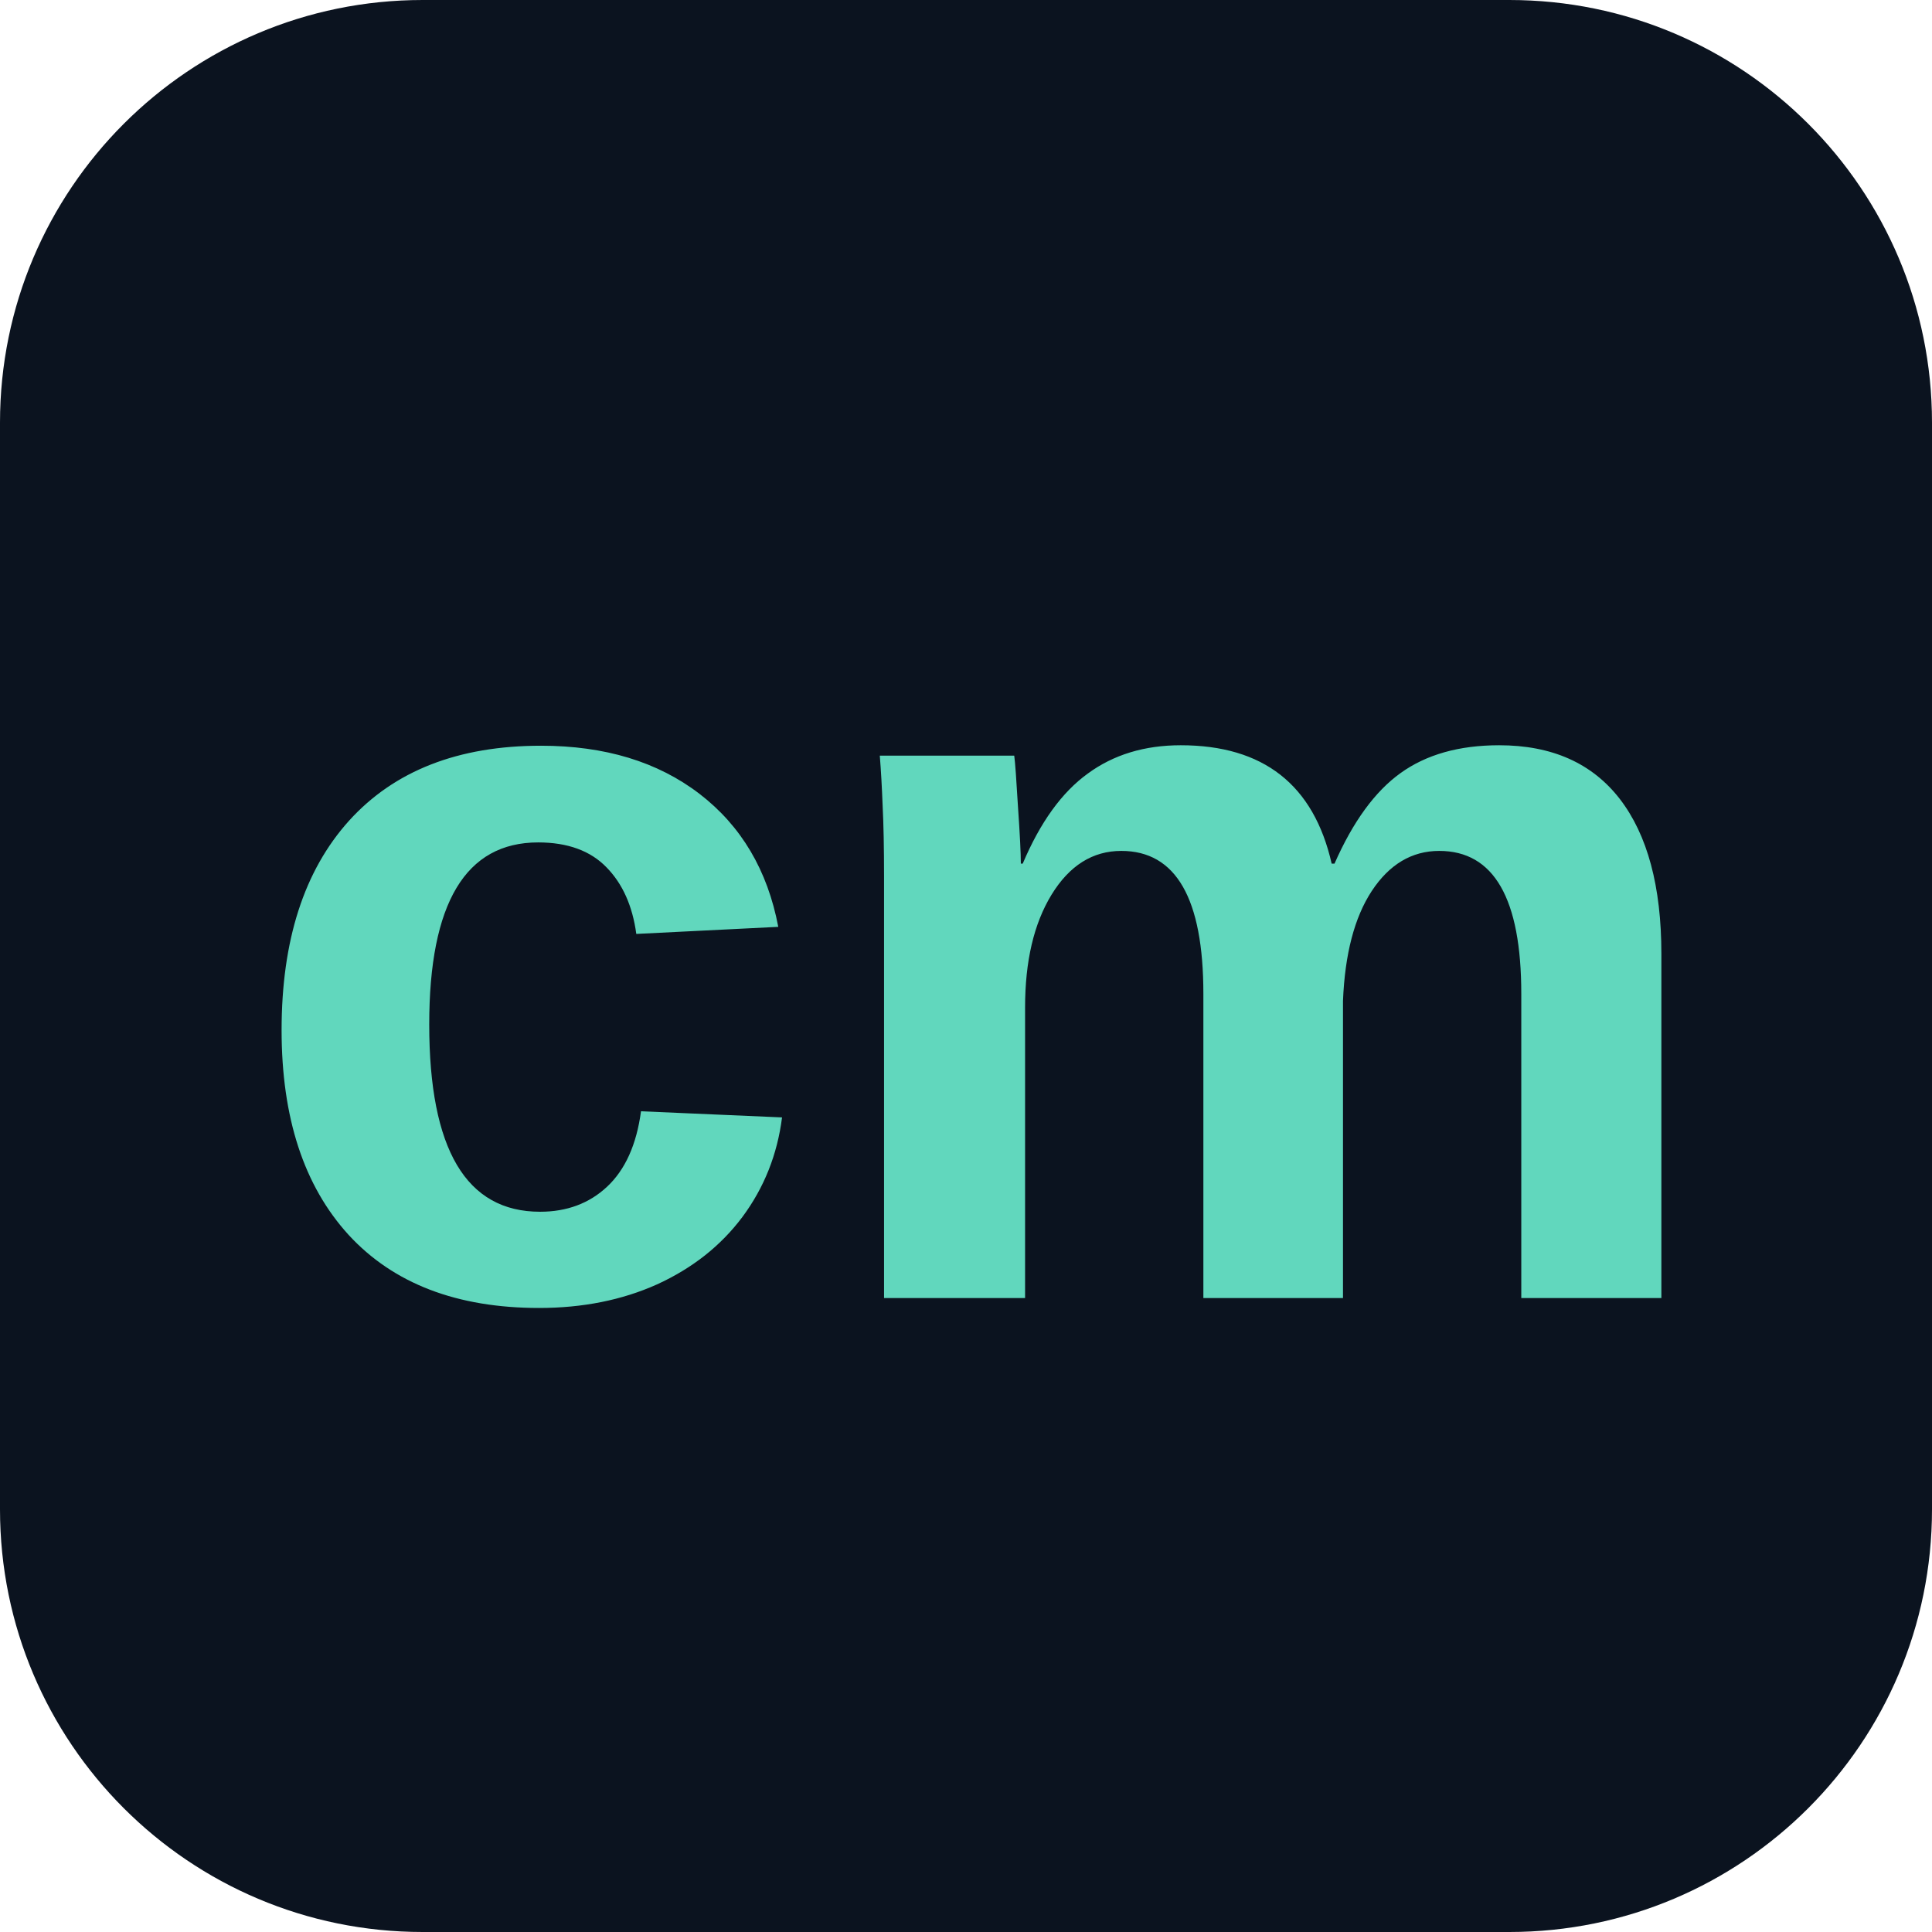
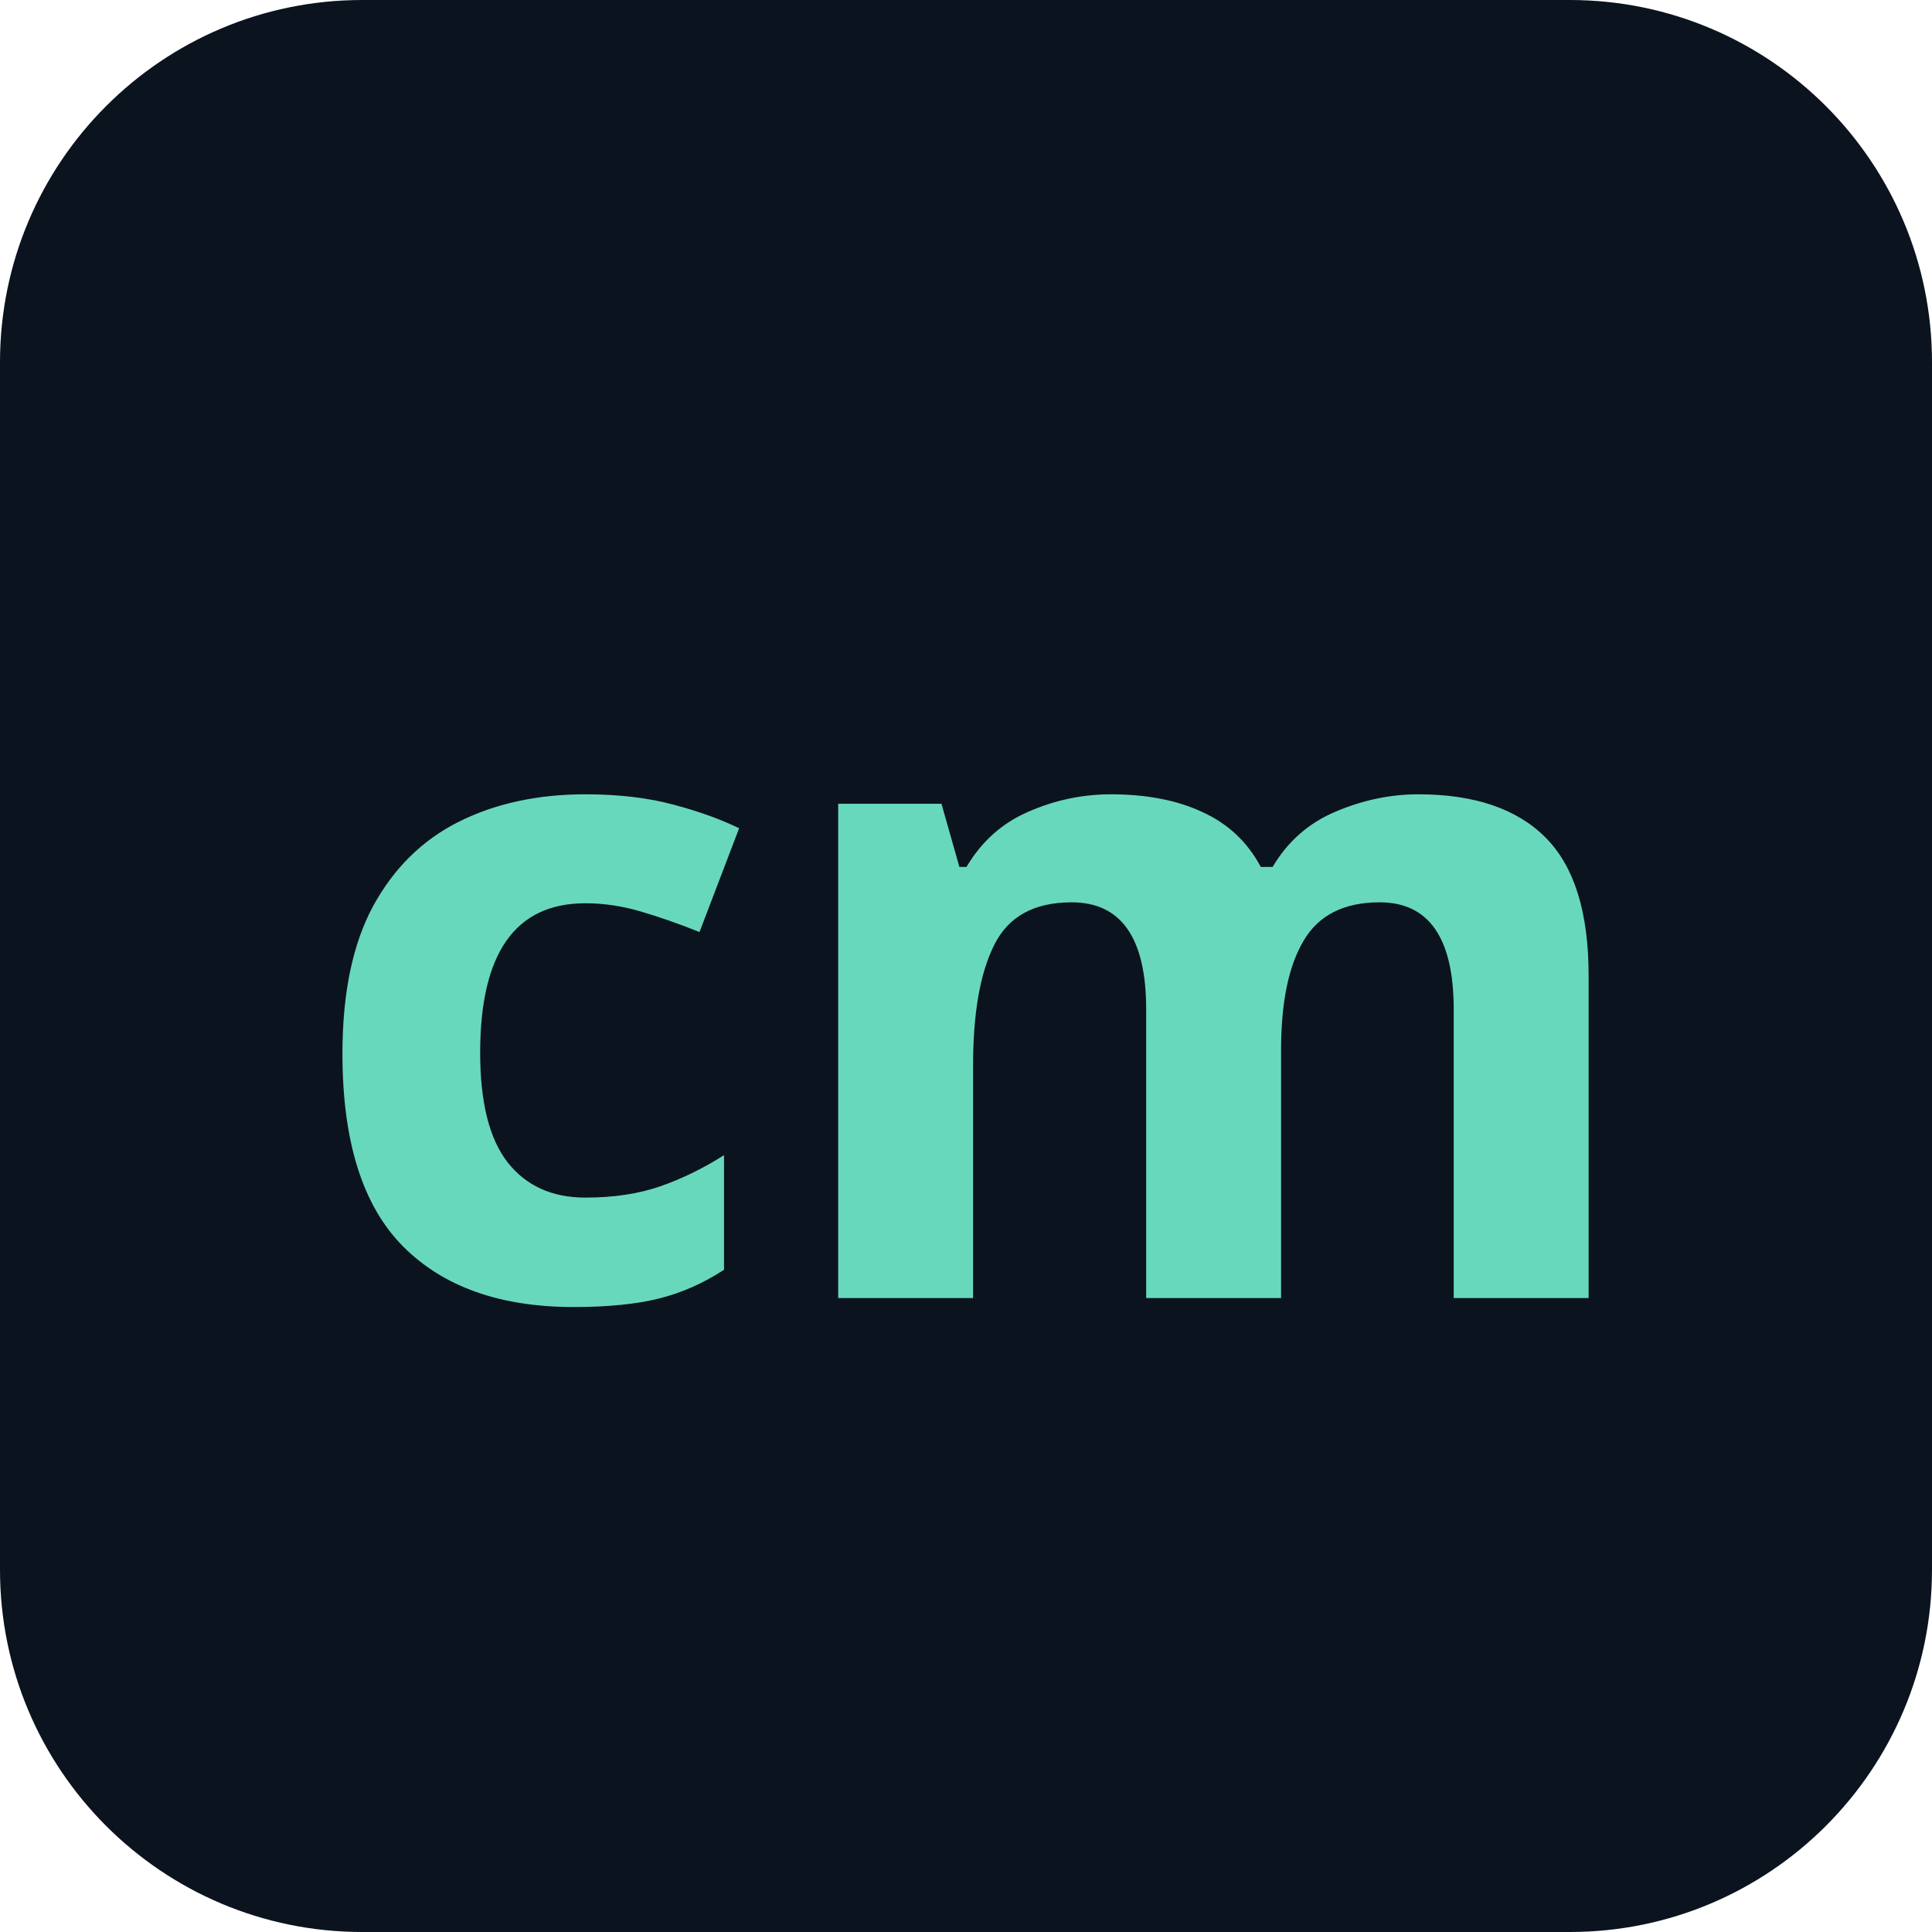
<svg xmlns="http://www.w3.org/2000/svg" viewBox="0 0 64 64">
-   <rect width="64" height="64" rx="14" fill="#0b131f" />
-   <text x="8" y="43" font-family="Arial,sans-serif" font-size="34" font-weight="bold" fill="#61d7bd">cm</text>
+   <rect width="64" height="64" rx="12" fill="#0b131f" />
+   <text x="10" y="43" font-family="sans-serif" font-size="30" font-weight="700" fill="#68d8bd">cm</text>
</svg>
